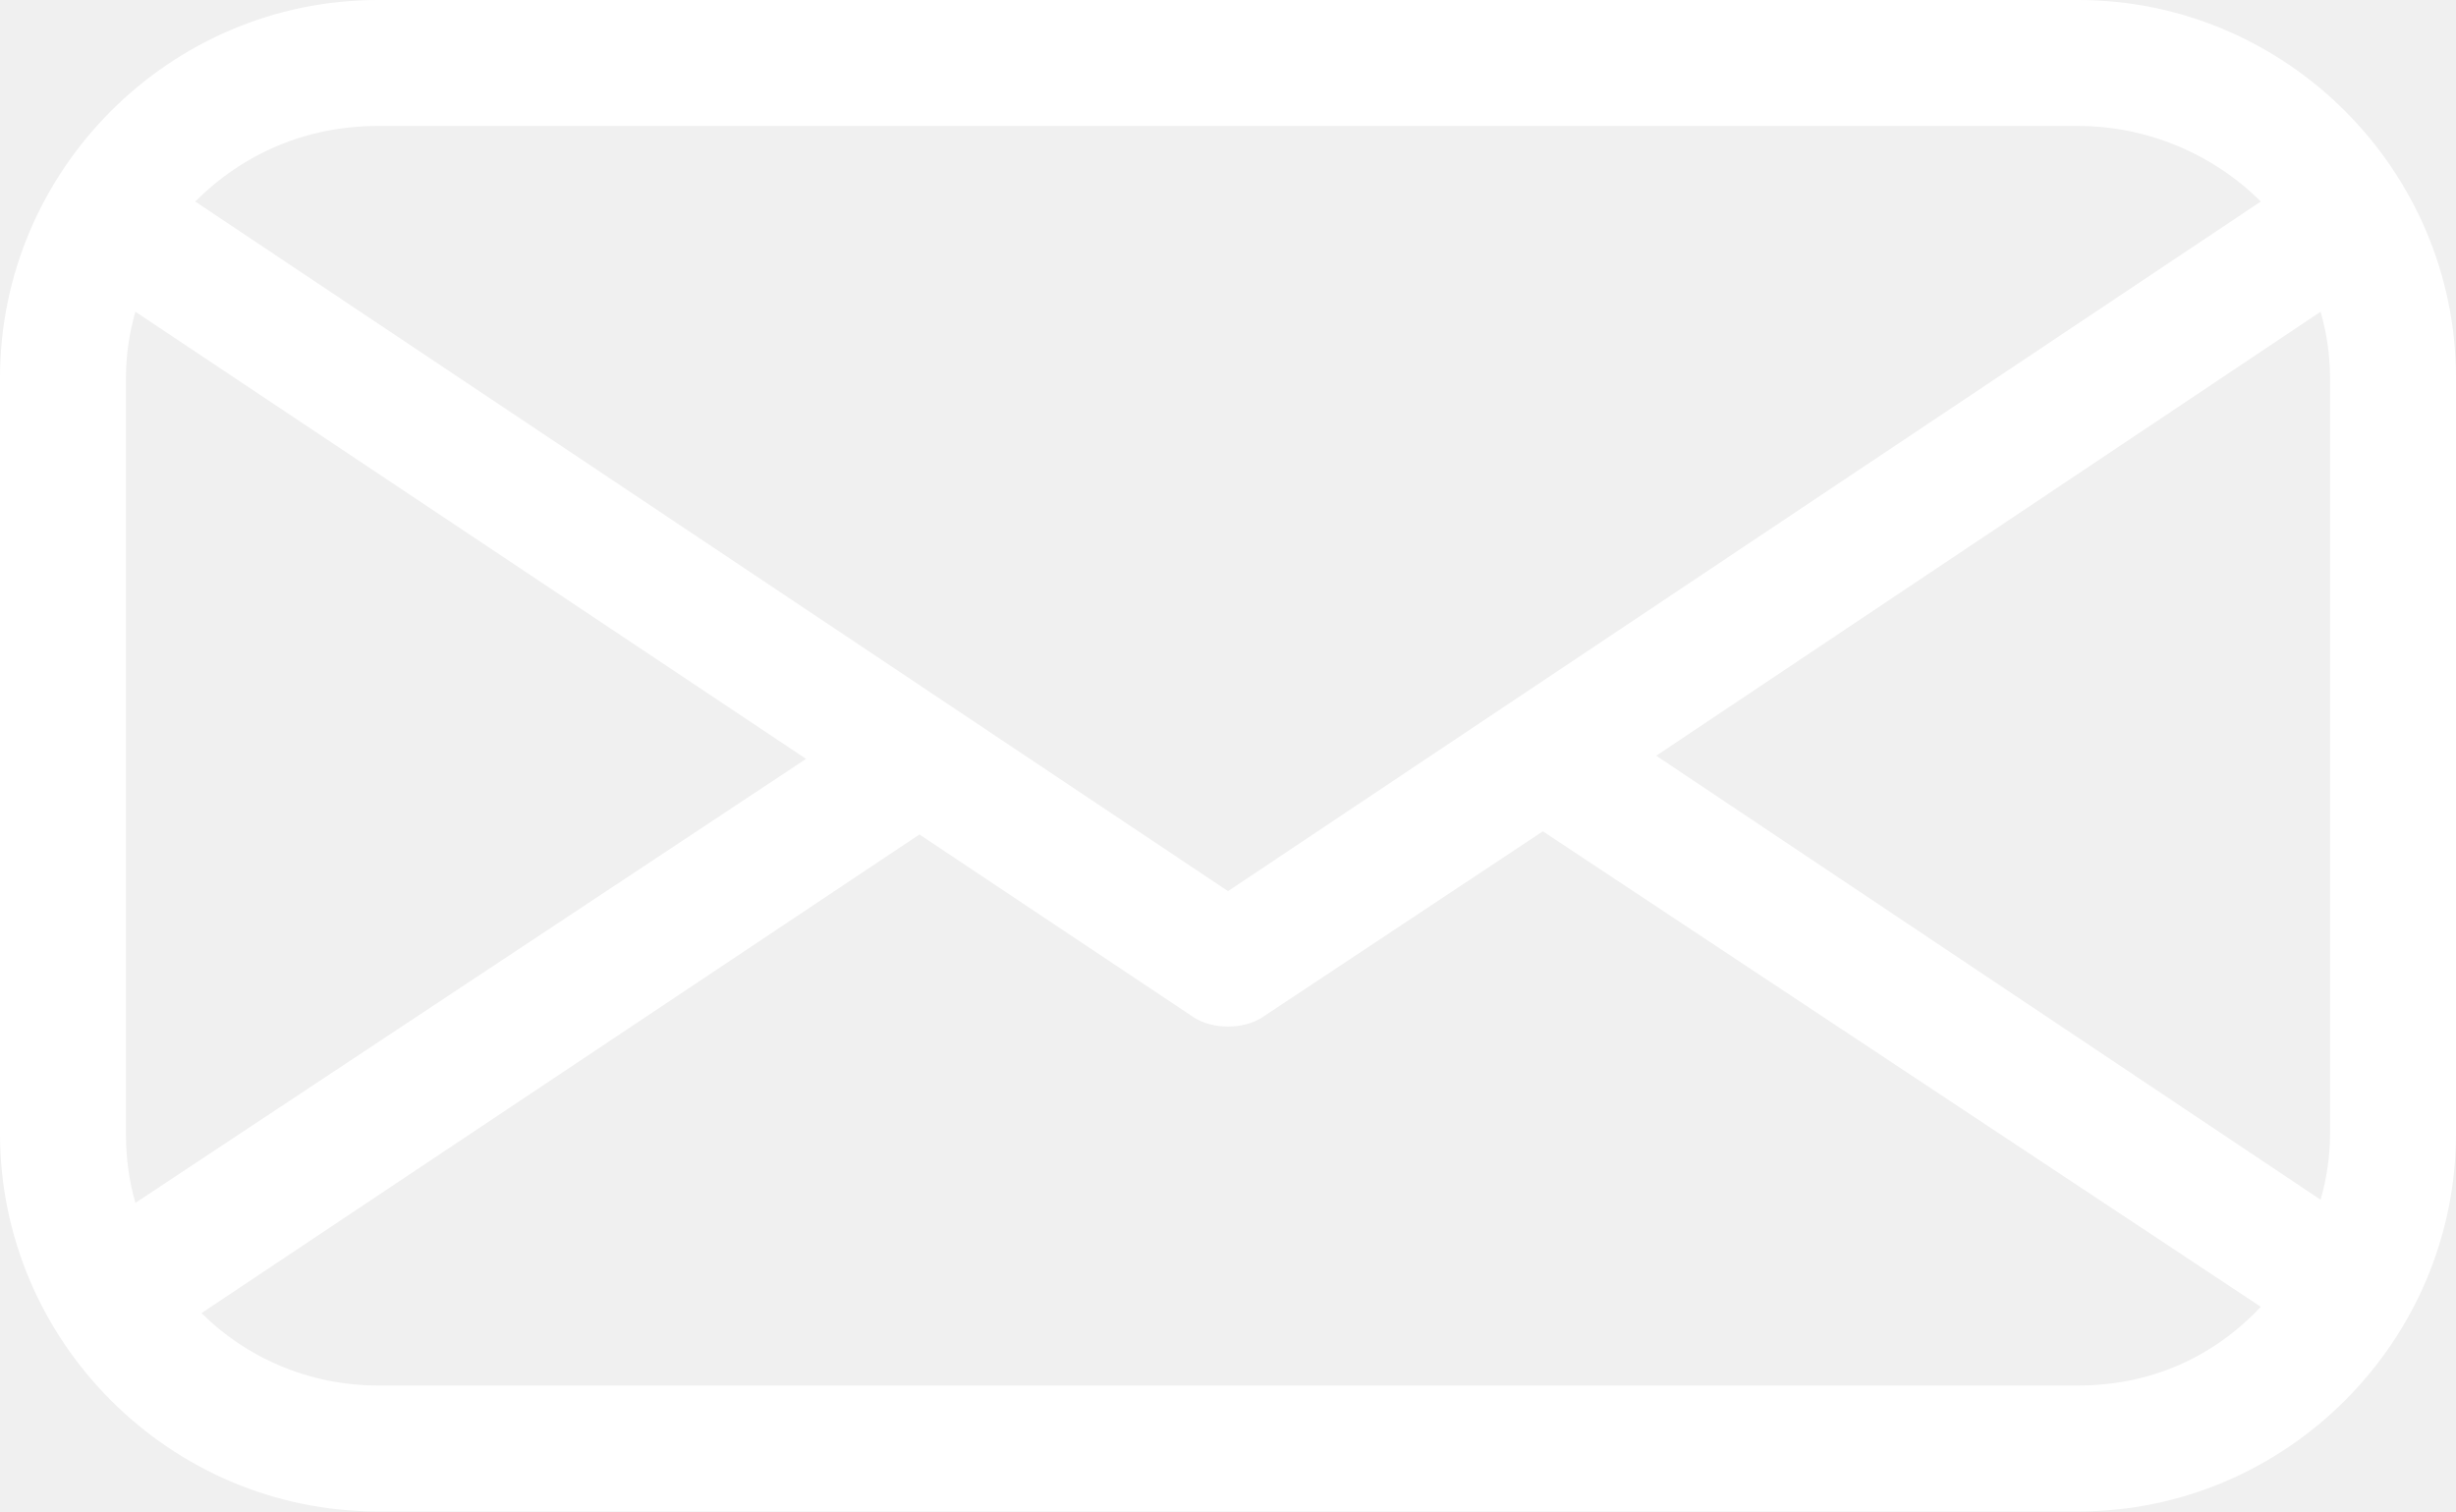
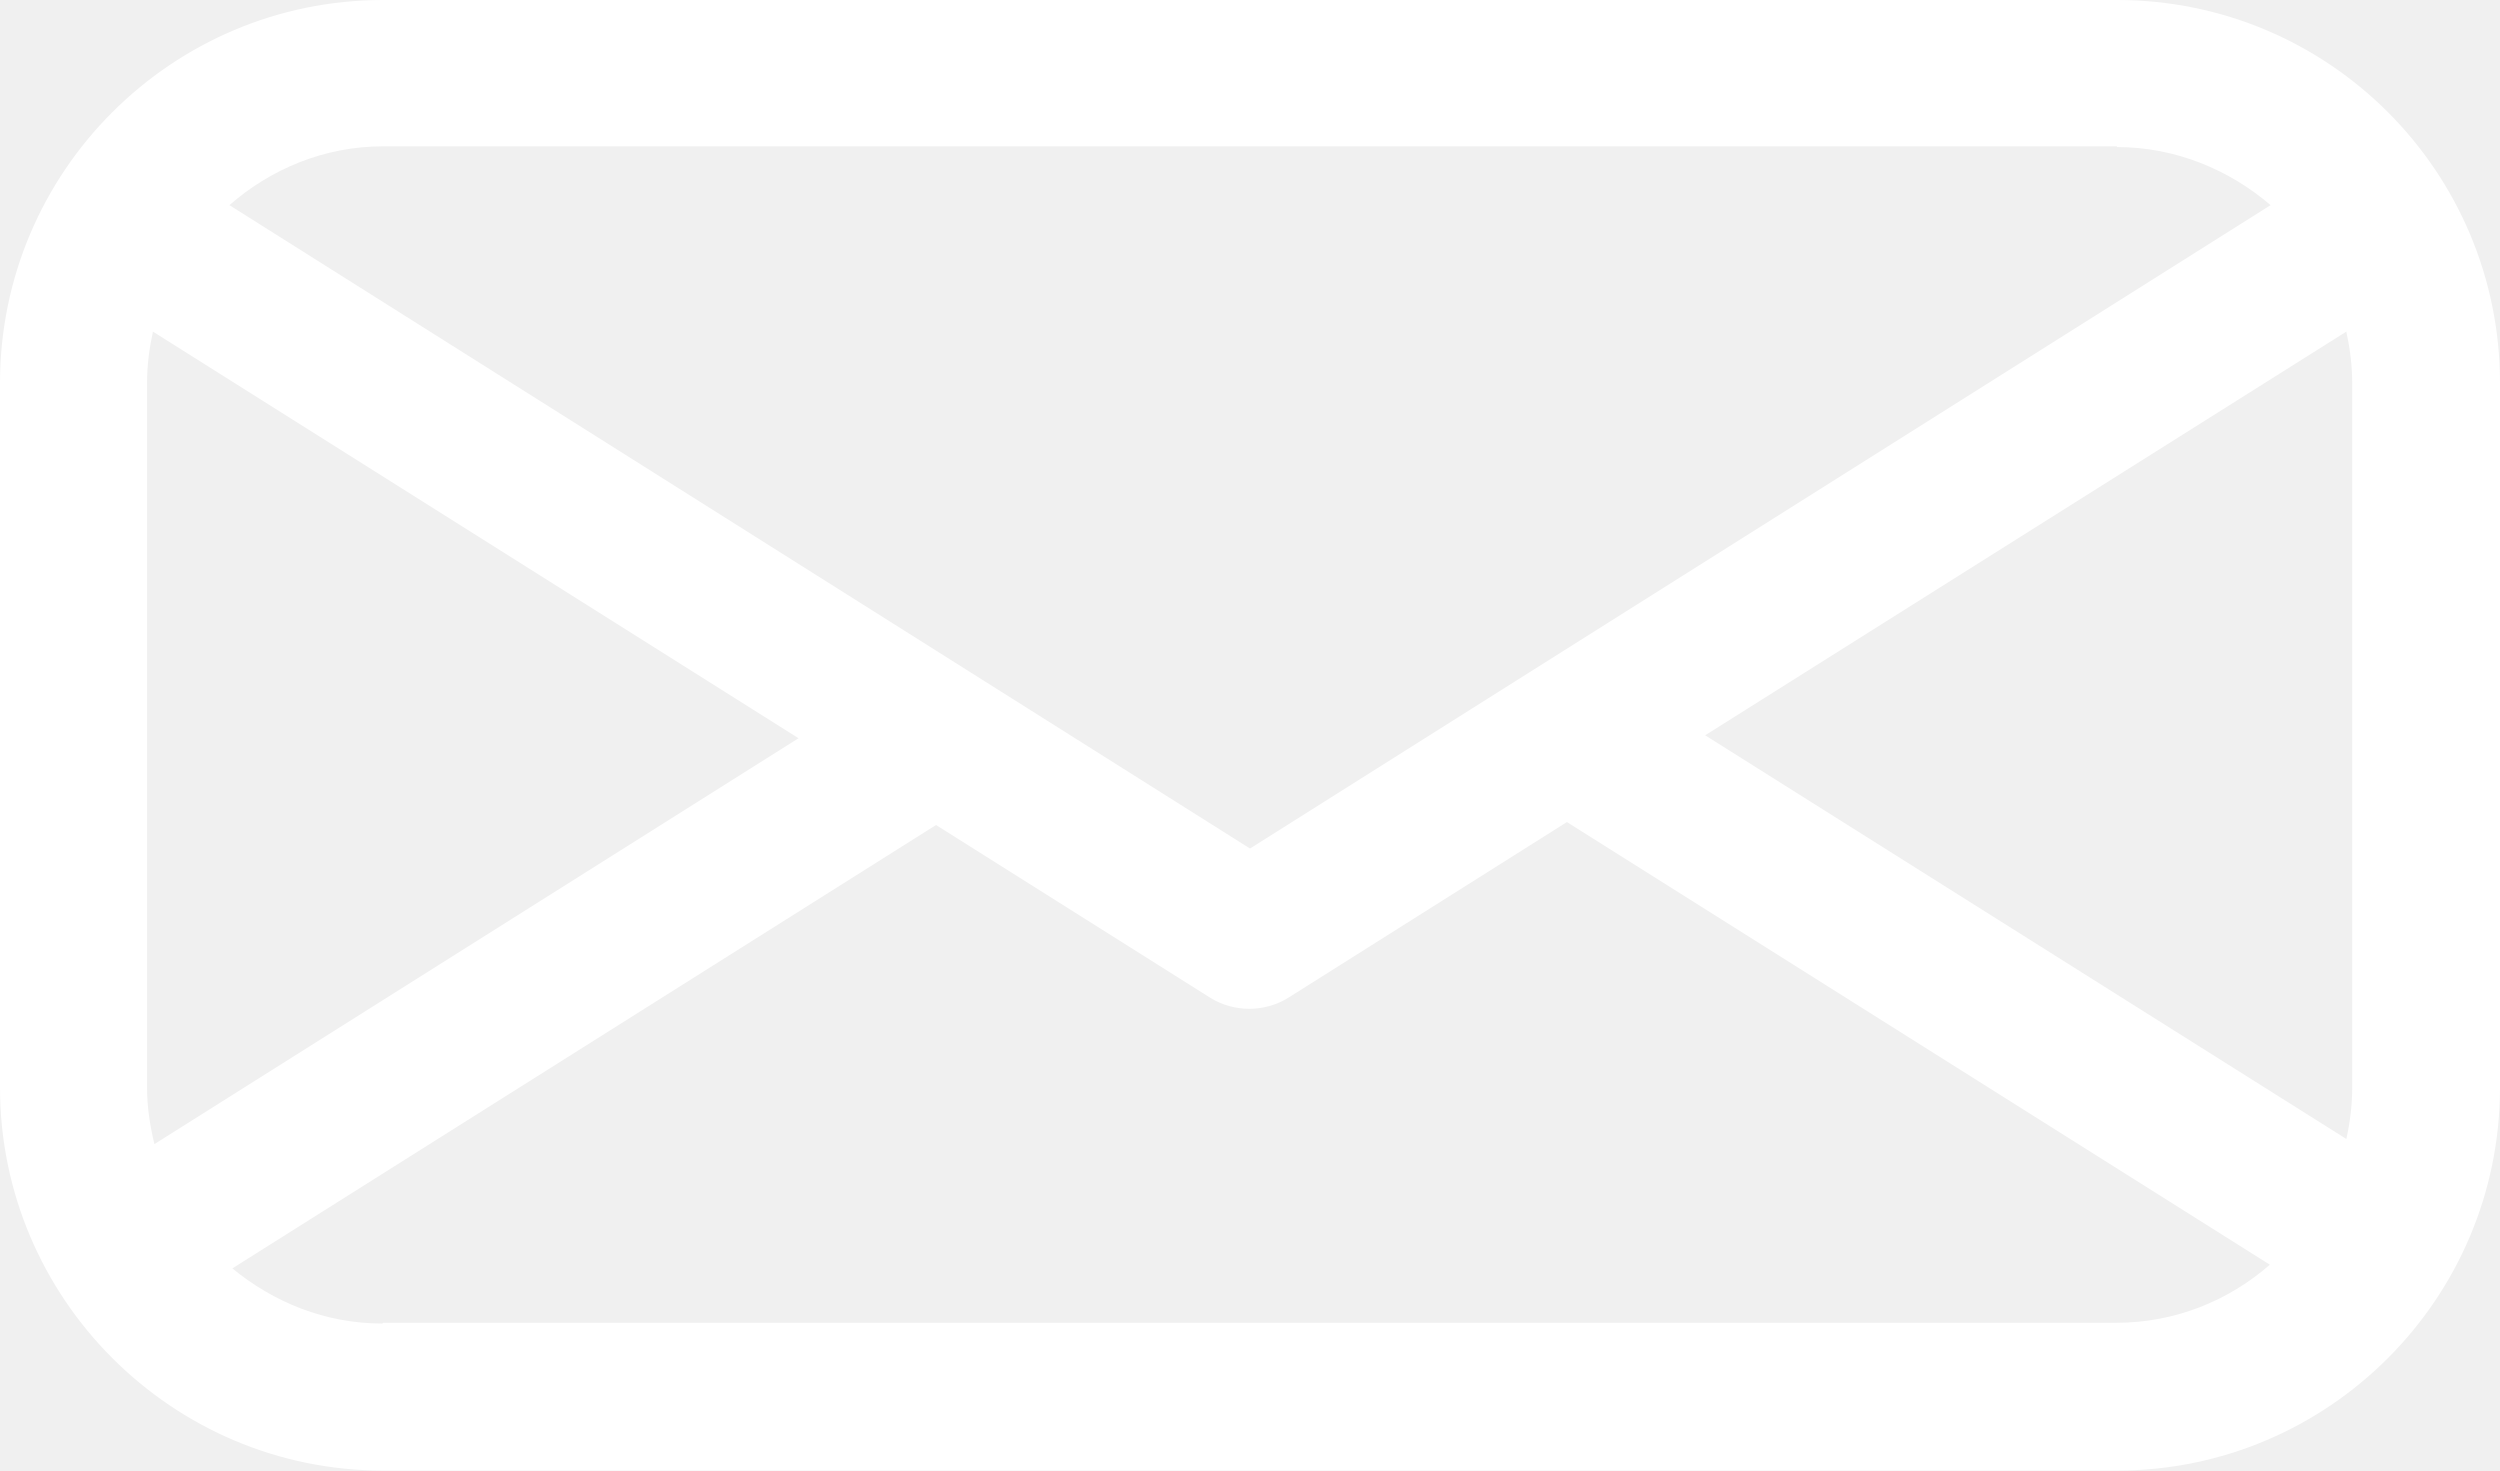
- <svg xmlns="http://www.w3.org/2000/svg" version="1.1" id="Layer_1" x="0px" y="0px" viewBox="0 0 78 48" style="enable-background:new 0 0 78 48;" xml:space="preserve">
-   <style type="text/css">
- 	.st0{fill:#FFFFFF;}
- </style>
-   <path class="st0" d="M66,0H12C5.4,0,0,5.4,0,12v24c0,6.6,5.4,12,12,12h54c6.6,0,12-5.4,12-12V12C78,5.4,72.6,0,66,0z M74,12v24  c0,0.7-0.1,1.4-0.3,2.1L52.6,24L73.7,9.9C73.9,10.6,74,11.3,74,12L74,12z M12,4h54c2.2,0,4.3,0.9,5.8,2.4L39,28.3L6.2,6.4  C7.7,4.9,9.7,4,12,4z M4.3,38.2C4.1,37.5,4,36.8,4,36V12c0-0.7,0.1-1.4,0.3-2.1l21.3,14.2L4.3,38.2z M66,44H12  c-2.2,0-4.2-0.9-5.6-2.3l22.8-15.2l8.7,5.8c0.3,0.2,0.7,0.3,1.1,0.3s0.8-0.1,1.1-0.3l8.9-5.9l22.8,15.1C70.3,43.1,68.3,44,66,44  L66,44z" />
+ <svg xmlns="http://www.w3.org/2000/svg" id="Layer_1" data-name="Layer 1" viewBox="0 0 34 20">
+   <defs>
+     <style>
+       .cls-1 {
+         fill: #fff;
+       }
+     </style>
+   </defs>
+   <path class="cls-1" d="M28.79,0H5.21C2.34,0,0,2.33,0,5.21V14.79C0,17.66,2.34,20,5.21,20H28.79c2.87,0,5.21-2.33,5.21-5.21V5.21C34,2.33,31.67,0,28.79,0Zm-5.6,10l8.72-5.49c.05,.23,.08,.46,.08,.7V14.79c0,.24-.03,.48-.08,.7l-8.72-5.49ZM28.79,2c.8,0,1.53,.31,2.09,.79l-10.09,6.36s0,0,0,0l-3.79,2.39L3.12,2.79c.56-.49,1.29-.8,2.09-.8H28.79ZM2.1,15.56c-.06-.25-.1-.5-.1-.77V5.21c0-.24,.03-.47,.08-.7l8.78,5.53L2.1,15.56Zm3.1,2.44c-.78,0-1.48-.29-2.04-.75l9.57-6.03,3.73,2.35c.16,.1,.35,.15,.53,.15s.37-.05,.53-.15l3.79-2.39,9.56,6.02c-.56,.49-1.29,.79-2.09,.79H5.21Z" />
</svg>
